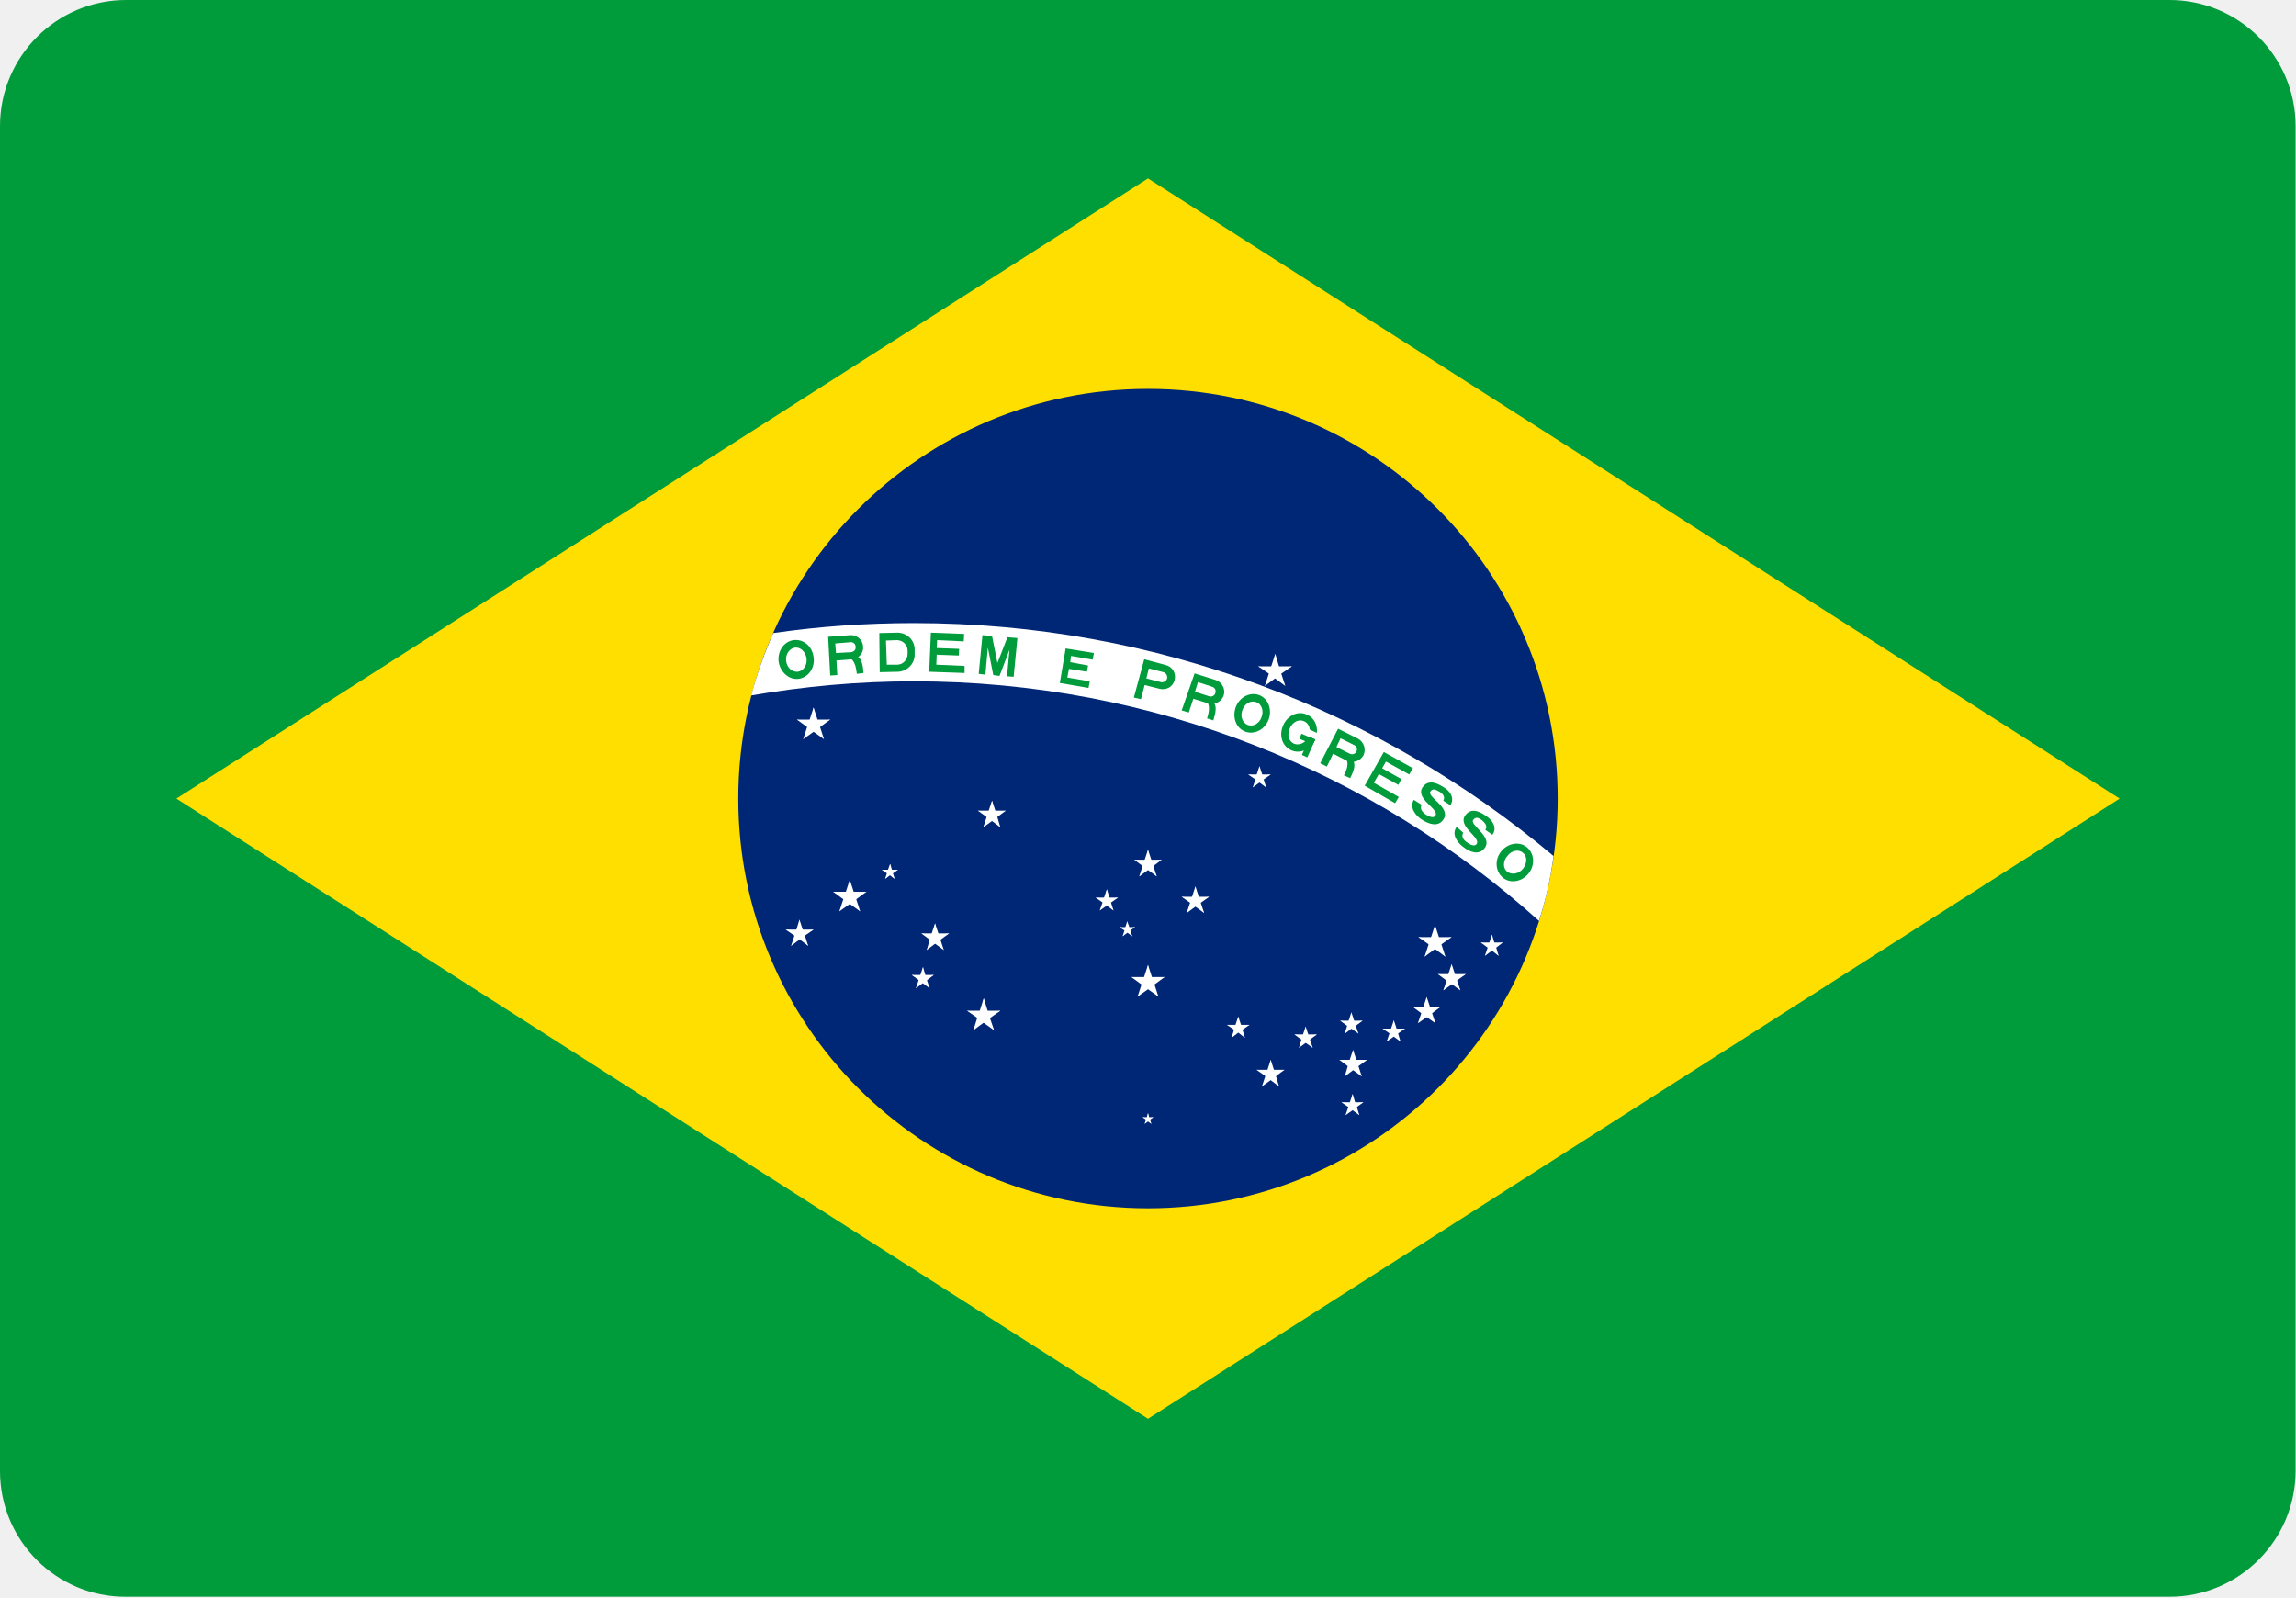
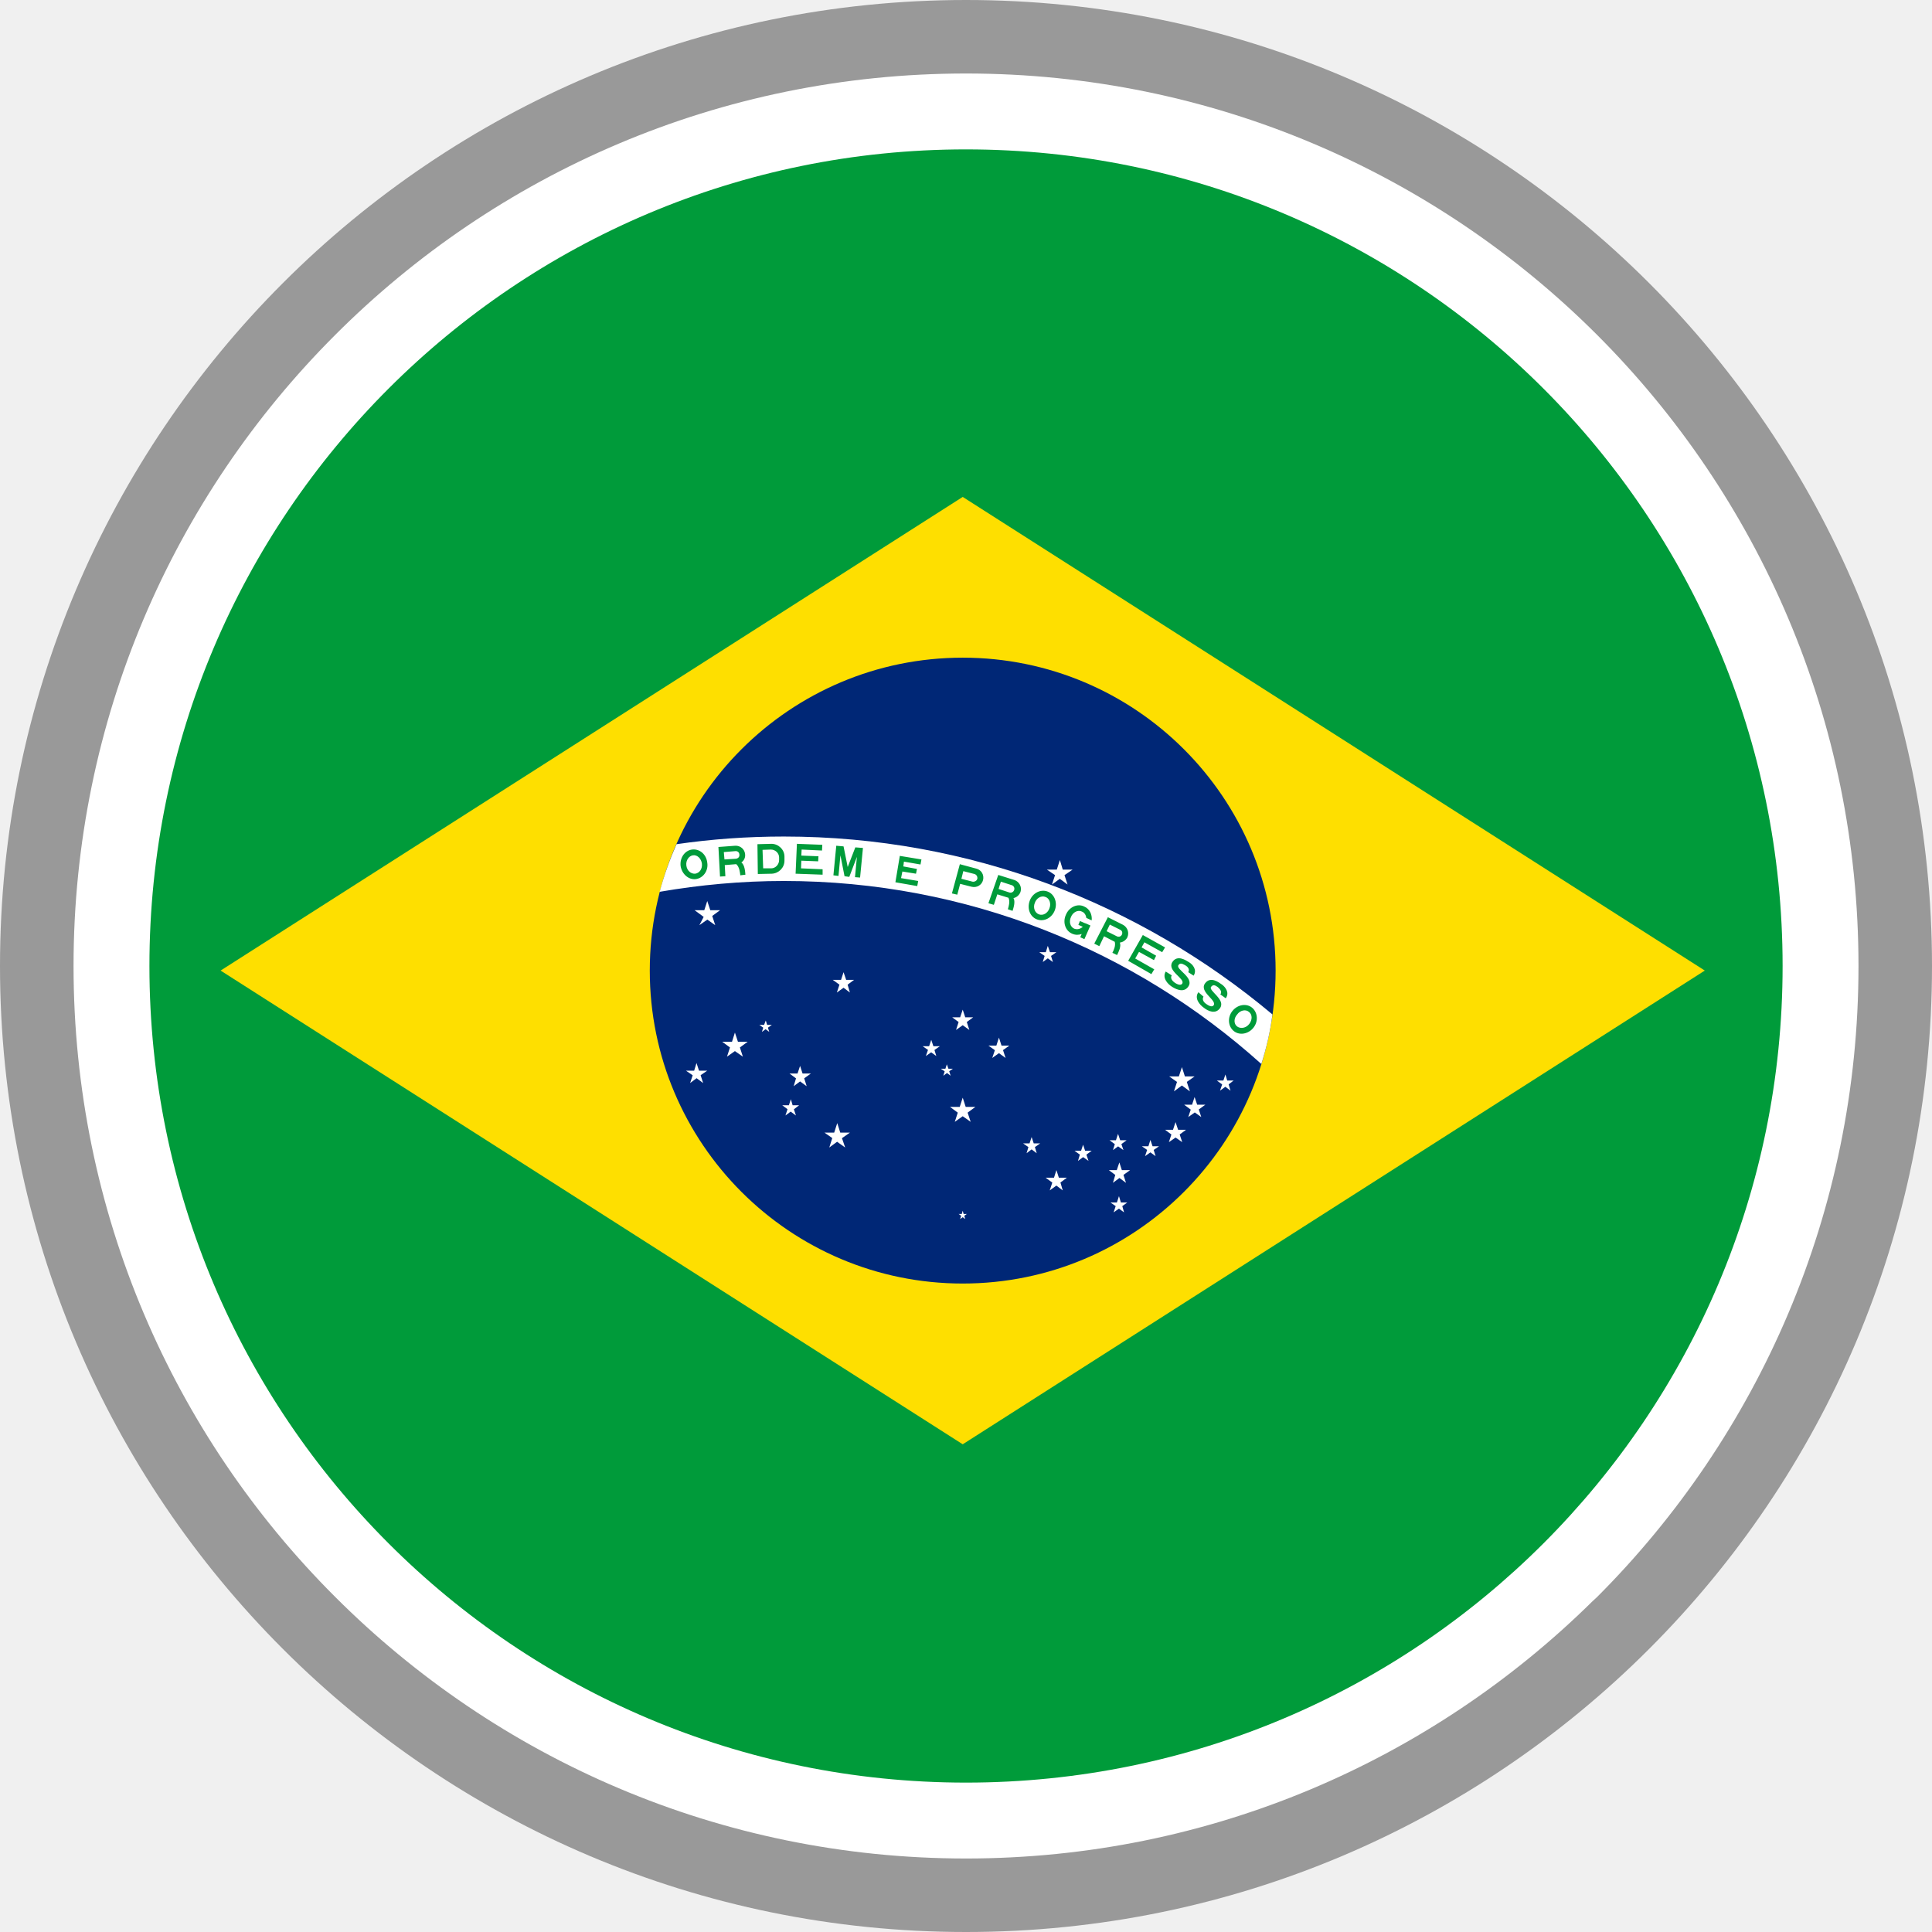
- <svg xmlns="http://www.w3.org/2000/svg" version="1.1" id="Layer_1" x="0px" y="0px" viewBox="0 0 55.2 38.4" style="enable-background:new 0 0 55.2 38.4" xml:space="preserve">
-   <style type="text/css">.st0{fill:#009B3A;} .st1{fill:#FEDF00;} .st2{fill:#002776;} .st3{fill:#FFFFFF;} .st4{fill-rule:evenodd;clip-rule:evenodd;fill:#009B3A;}</style>
-   <g>
-     <path class="st0" d="M3.03,0h49.13c1.67,0,3.03,1.36,3.03,3.03v32.33c0,1.67-1.36,3.03-3.03,3.03H3.03C1.36,38.4,0,37.04,0,35.37 V3.03C0,1.36,1.36,0,3.03,0L3.03,0z" />
-     <polygon class="st1" points="4.24,19.2 27.6,34.11 50.96,19.2 27.6,4.29 4.24,19.2" />
-     <path class="st2" d="M27.6,9.35c5.44,0,9.85,4.41,9.85,9.85c0,5.44-4.41,9.85-9.85,9.85c-5.44,0-9.85-4.41-9.85-9.85 C17.75,13.76,22.16,9.35,27.6,9.35L27.6,9.35z" />
-     <path class="st3" d="M18.59,15.22c1.1-0.16,2.23-0.24,3.38-0.24c5.86,0,11.22,2.11,15.38,5.6c-0.07,0.54-0.19,1.06-0.35,1.56 c-3.98-3.58-9.25-5.76-15.03-5.76c-1.33,0-2.64,0.12-3.91,0.34C18.2,16.2,18.38,15.7,18.59,15.22L18.59,15.22z" />
-     <path class="st4" d="M19.18,16.15c0.14-0.02,0.23-0.16,0.21-0.32c-0.02-0.16-0.15-0.28-0.28-0.26c-0.13,0.02-0.23,0.16-0.21,0.32 C18.92,16.05,19.04,16.16,19.18,16.15L19.18,16.15z M19.2,16.32c0.23-0.03,0.4-0.26,0.36-0.52c-0.03-0.26-0.24-0.44-0.48-0.41 c-0.23,0.03-0.39,0.26-0.36,0.52C18.76,16.16,18.97,16.35,19.2,16.32L19.2,16.32z" />
-     <path class="st4" d="M20.1,15.7l0.36-0.02c0.07-0.01,0.12-0.06,0.11-0.13c0-0.07-0.06-0.12-0.13-0.11l-0.36,0.03L20.1,15.7 L20.1,15.7z M19.96,16.24l0.17-0.01l-0.02-0.35l0.37-0.03c0.16-0.01,0.29-0.15,0.27-0.31c-0.01-0.16-0.15-0.28-0.31-0.27 l-0.53,0.04L19.96,16.24L19.96,16.24z" />
-     <path class="st0" d="M20.76,16.18c-0.01-0.13-0.03-0.43-0.23-0.41l-0.26,0.02c0.29-0.02,0.31,0.27,0.33,0.41L20.76,16.18 L20.76,16.18z" />
-     <path class="st4" d="M21.32,15.98l0.25,0c0.14,0,0.25-0.12,0.25-0.26v-0.08c0-0.14-0.12-0.25-0.26-0.25l-0.26,0.01L21.32,15.98 L21.32,15.98z M21.15,16.16l0.44-0.01c0.22-0.01,0.4-0.19,0.4-0.41l0-0.13c0-0.22-0.19-0.4-0.41-0.4l-0.44,0.01L21.15,16.16 L21.15,16.16z" />
-     <polygon class="st0" points="22.34,16.15 23.19,16.18 23.19,16.01 22.51,15.98 22.52,15.74 23.05,15.76 23.06,15.6 22.52,15.58 22.53,15.39 23.17,15.42 23.18,15.24 22.38,15.21 22.34,16.15" />
-     <polygon class="st0" points="23.53,16.2 23.69,16.22 23.75,15.57 23.88,16.23 24.03,16.25 24.27,15.62 24.21,16.26 24.37,16.27 24.46,15.34 24.22,15.32 23.98,15.94 23.85,15.29 23.62,15.27 23.53,16.2" />
-     <polygon class="st0" points="25.48,16.42 26.17,16.54 26.2,16.38 25.66,16.29 25.7,16.08 26.13,16.15 26.16,16 25.73,15.92 25.75,15.77 26.27,15.86 26.3,15.7 25.62,15.59 25.48,16.42" />
-     <path class="st4" d="M27.56,16.31l0.35,0.09c0.06,0.01,0.13-0.02,0.15-0.09c0.01-0.06-0.02-0.13-0.09-0.15l-0.35-0.09L27.56,16.31 L27.56,16.31z M27.26,16.77l0.17,0.04l0.09-0.34l0.36,0.09c0.16,0.04,0.32-0.05,0.36-0.21c0.04-0.16-0.05-0.32-0.21-0.36 l-0.52-0.14L27.26,16.77L27.26,16.77z" />
-     <path class="st4" d="M28.73,16.63l0.34,0.11c0.06,0.02,0.13-0.01,0.15-0.08c0.02-0.06-0.01-0.13-0.08-0.15L28.8,16.4L28.73,16.63 L28.73,16.63z M28.41,17.08l0.17,0.05l0.11-0.33l0.36,0.11c0.15,0.05,0.32-0.04,0.37-0.19c0.05-0.15-0.04-0.32-0.19-0.37 l-0.51-0.16L28.41,17.08L28.41,17.08z" />
-     <path class="st0" d="M29.17,17.32c0.04-0.13,0.13-0.41-0.06-0.47l-0.24-0.08c0.28,0.09,0.19,0.37,0.15,0.5L29.17,17.32L29.17,17.32 z" />
-     <path class="st4" d="M30,17.43c0.13,0.05,0.28-0.04,0.33-0.19c0.06-0.15,0-0.32-0.13-0.36c-0.13-0.05-0.28,0.04-0.33,0.19 C29.81,17.22,29.87,17.38,30,17.43L30,17.43z M29.94,17.59c0.22,0.08,0.47-0.05,0.56-0.29c0.09-0.24-0.01-0.51-0.23-0.59 c-0.22-0.08-0.47,0.05-0.56,0.29C29.62,17.25,29.72,17.51,29.94,17.59L29.94,17.59z" />
-     <path class="st4" d="M31.11,17.88c0.13,0.05,0.28-0.02,0.35-0.17l0,0l0.16,0.07c-0.1,0.24-0.36,0.35-0.57,0.26 c-0.22-0.09-0.31-0.36-0.2-0.6c0.1-0.24,0.36-0.36,0.57-0.26c0.17,0.07,0.26,0.25,0.24,0.44l-0.17-0.08 c-0.01-0.09-0.06-0.17-0.14-0.2c-0.12-0.06-0.28,0.02-0.34,0.17C30.94,17.66,30.98,17.82,31.11,17.88L31.11,17.88z" />
-     <polygon class="st0" points="31.29,17.64 31.62,17.78 31.56,17.9 31.24,17.76 31.29,17.64" />
-     <polygon class="st0" points="31.49,17.72 31.62,17.78 31.43,18.21 31.3,18.15 31.49,17.72" />
-     <path class="st4" d="M32.13,17.96l0.32,0.16c0.06,0.03,0.13,0.01,0.16-0.05c0.03-0.06,0.01-0.13-0.06-0.16l-0.32-0.16L32.13,17.96 L32.13,17.96z M31.74,18.35l0.16,0.08l0.15-0.31l0.33,0.17c0.15,0.07,0.32,0.01,0.4-0.13c0.07-0.15,0.01-0.32-0.13-0.4l-0.48-0.24 L31.74,18.35L31.74,18.35z" />
-     <path class="st0" d="M32.46,18.71c0.06-0.12,0.19-0.38,0.01-0.47l-0.23-0.11c0.26,0.13,0.13,0.4,0.07,0.51L32.46,18.71L32.46,18.71 z" />
-     <polygon class="st0" points="32.81,18.89 33.54,19.31 33.63,19.16 33.03,18.82 33.15,18.61 33.62,18.87 33.69,18.73 33.23,18.47 33.32,18.31 33.88,18.62 33.97,18.47 33.27,18.08 32.81,18.89" />
-     <path class="st0" d="M34.18,19.35c-0.05,0.08,0,0.17,0.11,0.24c0.11,0.07,0.19,0.07,0.22,0.02c0.1-0.16-0.49-0.4-0.31-0.68 c0.16-0.24,0.43-0.05,0.53,0.01c0.1,0.06,0.26,0.23,0.14,0.42l-0.17-0.11c0.05-0.09-0.01-0.17-0.1-0.22 c-0.09-0.05-0.16-0.08-0.21,0c-0.09,0.13,0.49,0.38,0.32,0.66c-0.13,0.21-0.36,0.12-0.52,0.02c-0.13-0.08-0.32-0.28-0.2-0.48 L34.18,19.35L34.18,19.35z" />
-     <path class="st0" d="M35.18,20.02c-0.05,0.08-0.01,0.17,0.1,0.24c0.11,0.08,0.19,0.08,0.22,0.03c0.11-0.16-0.47-0.42-0.27-0.69 c0.17-0.23,0.43-0.03,0.53,0.04c0.1,0.07,0.25,0.25,0.12,0.43l-0.17-0.12c0.06-0.08,0-0.16-0.08-0.23 c-0.08-0.06-0.15-0.09-0.21-0.01c-0.1,0.12,0.47,0.4,0.28,0.67c-0.14,0.2-0.37,0.1-0.51-0.01c-0.13-0.09-0.31-0.3-0.17-0.49 L35.18,20.02L35.18,20.02z" />
-     <path class="st4" d="M36.24,20.96c0.11,0.08,0.28,0.05,0.38-0.08c0.1-0.13,0.1-0.3-0.01-0.38c-0.1-0.09-0.28-0.05-0.37,0.08 C36.13,20.7,36.13,20.88,36.24,20.96L36.24,20.96z M36.13,21.1c0.18,0.15,0.46,0.1,0.62-0.1c0.16-0.2,0.14-0.48-0.04-0.63 c-0.18-0.15-0.46-0.1-0.62,0.1C35.93,20.67,35.95,20.95,36.13,21.1L36.13,21.1z" />
-     <polygon class="st3" points="19.56,17.01 19.43,17.41 19.63,17.48 19.56,17.01" />
-     <polygon class="st3" points="19.56,17.01 19.69,17.41 19.49,17.48 19.56,17.01" />
-     <polygon class="st3" points="19.96,17.3 19.54,17.3 19.54,17.51 19.96,17.3" />
-     <polygon class="st3" points="19.96,17.3 19.62,17.55 19.49,17.38 19.96,17.3" />
-     <polygon class="st3" points="19.16,17.3 19.5,17.55 19.62,17.38 19.16,17.3" />
-     <polygon class="st3" points="19.16,17.3 19.58,17.3 19.58,17.51 19.16,17.3" />
-     <polygon class="st3" points="19.81,17.77 19.68,17.37 19.48,17.44 19.81,17.77" />
-     <polygon class="st3" points="19.81,17.77 19.47,17.53 19.59,17.35 19.81,17.77" />
-     <polygon class="st3" points="19.31,17.77 19.65,17.53 19.53,17.35 19.31,17.77" />
-     <polygon class="st3" points="19.31,17.77 19.44,17.37 19.64,17.44 19.31,17.77" />
-     <polygon class="st3" points="20.43,21.15 20.3,21.55 20.5,21.62 20.43,21.15" />
-     <polygon class="st3" points="20.43,21.15 20.56,21.55 20.36,21.62 20.43,21.15" />
-     <polygon class="st3" points="20.83,21.44 20.41,21.44 20.41,21.65 20.83,21.44" />
-     <polygon class="st3" points="20.83,21.44 20.49,21.69 20.37,21.52 20.83,21.44" />
-     <polygon class="st3" points="20.03,21.44 20.37,21.69 20.5,21.52 20.03,21.44" />
-     <polygon class="st3" points="20.03,21.44 20.45,21.44 20.45,21.65 20.03,21.44" />
-     <polygon class="st3" points="20.68,21.91 20.55,21.51 20.35,21.58 20.68,21.91" />
-     <polygon class="st3" points="20.68,21.91 20.34,21.67 20.46,21.49 20.68,21.91" />
-     <polygon class="st3" points="20.18,21.91 20.52,21.67 20.4,21.49 20.18,21.91" />
-     <polygon class="st3" points="20.18,21.91 20.31,21.51 20.51,21.58 20.18,21.91" />
-     <polygon class="st3" points="19.22,22.11 19.12,22.44 19.28,22.49 19.22,22.11" />
-     <polygon class="st3" points="19.22,22.11 19.33,22.44 19.17,22.49 19.22,22.11" />
-     <polygon class="st3" points="19.56,22.35 19.21,22.35 19.21,22.52 19.56,22.35" />
-     <polygon class="st3" points="19.56,22.35 19.27,22.55 19.17,22.41 19.56,22.35" />
-     <polygon class="st3" points="18.89,22.35 19.18,22.55 19.28,22.41 18.89,22.35" />
-     <polygon class="st3" points="18.89,22.35 19.24,22.35 19.24,22.52 18.89,22.35" />
-     <polygon class="st3" points="19.43,22.74 19.32,22.4 19.15,22.46 19.43,22.74" />
-     <polygon class="st3" points="19.43,22.74 19.15,22.53 19.25,22.39 19.43,22.74" />
-     <polygon class="st3" points="19.02,22.74 19.3,22.53 19.2,22.39 19.02,22.74" />
-     <polygon class="st3" points="19.02,22.74 19.13,22.4 19.29,22.46 19.02,22.74" />
-     <polygon class="st3" points="21.4,20.77 21.33,20.96 21.43,20.99 21.4,20.77" />
-     <polygon class="st3" points="21.4,20.77 21.46,20.96 21.36,20.99 21.4,20.77" />
-     <polygon class="st3" points="21.59,20.91 21.39,20.91 21.39,21.01 21.59,20.91" />
-     <polygon class="st3" points="21.59,20.91 21.42,21.03 21.37,20.95 21.59,20.91" />
-     <polygon class="st3" points="21.2,20.91 21.37,21.03 21.43,20.95 21.2,20.91" />
-     <polygon class="st3" points="21.2,20.91 21.41,20.91 21.41,21.01 21.2,20.91" />
-     <polygon class="st3" points="21.51,21.13 21.45,20.94 21.36,20.97 21.51,21.13" />
-     <polygon class="st3" points="21.51,21.13 21.35,21.01 21.41,20.93 21.51,21.13" />
-     <polygon class="st3" points="21.28,21.13 21.44,21.01 21.38,20.93 21.28,21.13" />
-     <polygon class="st3" points="21.28,21.13 21.34,20.94 21.43,20.97 21.28,21.13" />
-     <polygon class="st3" points="22.48,22.2 22.37,22.53 22.54,22.59 22.48,22.2" />
-     <polygon class="st3" points="22.48,22.2 22.59,22.53 22.42,22.59 22.48,22.2" />
-     <polygon class="st3" points="22.82,22.44 22.46,22.44 22.46,22.62 22.82,22.44" />
-     <polygon class="st3" points="22.82,22.44 22.53,22.65 22.43,22.51 22.82,22.44" />
-     <polygon class="st3" points="22.15,22.44 22.43,22.65 22.53,22.51 22.15,22.44" />
-     <polygon class="st3" points="22.15,22.44 22.5,22.44 22.5,22.62 22.15,22.44" />
-     <polygon class="st3" points="22.69,22.84 22.58,22.5 22.41,22.55 22.69,22.84" />
-     <polygon class="st3" points="22.69,22.84 22.4,22.63 22.51,22.49 22.69,22.84" />
-     <polygon class="st3" points="22.28,22.84 22.56,22.63 22.46,22.49 22.28,22.84" />
-     <polygon class="st3" points="22.28,22.84 22.38,22.5 22.55,22.55 22.28,22.84" />
-     <polygon class="st3" points="22.19,23.25 22.1,23.52 22.23,23.56 22.19,23.25" />
-     <polygon class="st3" points="22.19,23.25 22.27,23.52 22.14,23.56 22.19,23.25" />
-     <polygon class="st3" points="22.45,23.44 22.17,23.44 22.17,23.58 22.45,23.44" />
-     <polygon class="st3" points="22.45,23.44 22.23,23.61 22.14,23.49 22.45,23.44" />
-     <polygon class="st3" points="21.92,23.44 22.15,23.61 22.23,23.49 21.92,23.44" />
-     <polygon class="st3" points="21.92,23.44 22.2,23.44 22.2,23.58 21.92,23.44" />
-     <polygon class="st3" points="22.35,23.76 22.26,23.49 22.13,23.53 22.35,23.76" />
-     <polygon class="st3" points="22.35,23.76 22.12,23.59 22.21,23.48 22.35,23.76" />
-     <polygon class="st3" points="22.02,23.76 22.25,23.59 22.16,23.48 22.02,23.76" />
-     <polygon class="st3" points="22.02,23.76 22.11,23.49 22.24,23.53 22.02,23.76" />
-     <polygon class="st3" points="30.66,15.72 30.53,16.12 30.73,16.19 30.66,15.72" />
-     <polygon class="st3" points="30.66,15.72 30.78,16.12 30.58,16.19 30.66,15.72" />
-     <polygon class="st3" points="31.06,16.02 30.63,16.02 30.63,16.23 31.06,16.02" />
-     <polygon class="st3" points="31.06,16.02 30.71,16.26 30.59,16.09 31.06,16.02" />
-     <polygon class="st3" points="30.25,16.02 30.6,16.26 30.72,16.09 30.25,16.02" />
-     <polygon class="st3" points="30.25,16.02 30.68,16.02 30.68,16.23 30.25,16.02" />
-     <polygon class="st3" points="30.9,16.49 30.77,16.09 30.57,16.15 30.9,16.49" />
-     <polygon class="st3" points="30.9,16.49 30.56,16.24 30.69,16.07 30.9,16.49" />
-     <polygon class="st3" points="30.41,16.49 30.75,16.24 30.62,16.07 30.41,16.49" />
-     <polygon class="st3" points="30.41,16.49 30.54,16.09 30.74,16.15 30.41,16.49" />
-     <polygon class="st3" points="34.5,22.24 34.37,22.64 34.57,22.7 34.5,22.24" />
-     <polygon class="st3" points="34.5,22.24 34.63,22.64 34.43,22.7 34.5,22.24" />
-     <polygon class="st3" points="34.9,22.53 34.48,22.53 34.48,22.74 34.9,22.53" />
-     <polygon class="st3" points="34.9,22.53 34.56,22.77 34.44,22.61 34.9,22.53" />
-     <polygon class="st3" points="34.1,22.53 34.44,22.77 34.56,22.61 34.1,22.53" />
-     <polygon class="st3" points="34.1,22.53 34.52,22.53 34.52,22.74 34.1,22.53" />
-     <polygon class="st3" points="34.75,23 34.62,22.6 34.42,22.66 34.75,23" />
-     <polygon class="st3" points="34.75,23 34.41,22.75 34.53,22.58 34.75,23" />
-     <polygon class="st3" points="34.25,23 34.59,22.75 34.47,22.58 34.25,23" />
-     <polygon class="st3" points="34.25,23 34.38,22.6 34.58,22.66 34.25,23" />
-     <polygon class="st3" points="35.87,22.47 35.78,22.74 35.91,22.78 35.87,22.47" />
-     <polygon class="st3" points="35.87,22.47 35.95,22.74 35.82,22.78 35.87,22.47" />
-     <polygon class="st3" points="36.13,22.66 35.85,22.66 35.85,22.8 36.13,22.66" />
-     <polygon class="st3" points="36.13,22.66 35.91,22.83 35.82,22.72 36.13,22.66" />
-     <polygon class="st3" points="35.6,22.66 35.83,22.83 35.91,22.72 35.6,22.66" />
-     <polygon class="st3" points="35.6,22.66 35.88,22.66 35.88,22.8 35.6,22.66" />
-     <polygon class="st3" points="36.03,22.98 35.95,22.71 35.81,22.75 36.03,22.98" />
-     <polygon class="st3" points="36.03,22.98 35.81,22.81 35.89,22.7 36.03,22.98" />
-     <polygon class="st3" points="35.7,22.98 35.93,22.81 35.85,22.7 35.7,22.98" />
-     <polygon class="st3" points="35.7,22.98 35.79,22.71 35.92,22.75 35.7,22.98" />
-     <polygon class="st3" points="34.9,23.18 34.79,23.51 34.96,23.57 34.9,23.18" />
-     <polygon class="st3" points="34.9,23.18 35.01,23.51 34.84,23.57 34.9,23.18" />
-     <polygon class="st3" points="35.24,23.42 34.88,23.42 34.88,23.59 35.24,23.42" />
-     <polygon class="st3" points="35.24,23.42 34.95,23.63 34.85,23.48 35.24,23.42" />
-     <polygon class="st3" points="34.57,23.42 34.85,23.63 34.96,23.48 34.57,23.42" />
-     <polygon class="st3" points="34.57,23.42 34.92,23.42 34.92,23.59 34.57,23.42" />
-     <polygon class="st3" points="35.11,23.81 35,23.48 34.83,23.53 35.11,23.81" />
-     <polygon class="st3" points="35.11,23.81 34.83,23.61 34.93,23.46 35.11,23.81" />
-     <polygon class="st3" points="34.7,23.81 34.98,23.61 34.88,23.46 34.7,23.81" />
-     <polygon class="st3" points="34.7,23.81 34.81,23.48 34.97,23.53 34.7,23.81" />
-     <polygon class="st3" points="32.53,25.24 32.42,25.57 32.59,25.63 32.53,25.24" />
-     <polygon class="st3" points="32.53,25.24 32.64,25.57 32.47,25.63 32.53,25.24" />
-     <polygon class="st3" points="32.87,25.48 32.51,25.48 32.51,25.66 32.87,25.48" />
-     <polygon class="st3" points="32.87,25.48 32.58,25.69 32.48,25.55 32.87,25.48" />
-     <polygon class="st3" points="32.2,25.48 32.48,25.69 32.58,25.55 32.2,25.48" />
-     <polygon class="st3" points="32.2,25.48 32.55,25.48 32.55,25.66 32.2,25.48" />
-     <polygon class="st3" points="32.74,25.88 32.63,25.54 32.46,25.6 32.74,25.88" />
-     <polygon class="st3" points="32.74,25.88 32.45,25.67 32.56,25.53 32.74,25.88" />
-     <polygon class="st3" points="32.33,25.88 32.61,25.67 32.51,25.53 32.33,25.88" />
-     <polygon class="st3" points="32.33,25.88 32.43,25.54 32.6,25.6 32.33,25.88" />
-     <polygon class="st3" points="32.52,26.3 32.43,26.57 32.56,26.61 32.52,26.3" />
-     <polygon class="st3" points="32.52,26.3 32.6,26.57 32.47,26.61 32.52,26.3" />
-     <polygon class="st3" points="32.78,26.5 32.5,26.5 32.5,26.64 32.78,26.5" />
-     <polygon class="st3" points="32.78,26.5 32.56,26.66 32.47,26.55 32.78,26.5" />
-     <polygon class="st3" points="32.25,26.5 32.48,26.66 32.56,26.55 32.25,26.5" />
-     <polygon class="st3" points="32.25,26.5 32.53,26.5 32.53,26.64 32.25,26.5" />
-     <polygon class="st3" points="32.68,26.81 32.6,26.54 32.46,26.59 32.68,26.81" />
-     <polygon class="st3" points="32.68,26.81 32.46,26.65 32.54,26.53 32.68,26.81" />
-     <polygon class="st3" points="32.35,26.81 32.58,26.65 32.5,26.53 32.35,26.81" />
-     <polygon class="st3" points="32.35,26.81 32.44,26.54 32.57,26.59 32.35,26.81" />
-     <polygon class="st3" points="33.51,24.53 33.42,24.8 33.56,24.85 33.51,24.53" />
-     <polygon class="st3" points="33.51,24.53 33.6,24.8 33.46,24.85 33.51,24.53" />
-     <polygon class="st3" points="33.78,24.73 33.49,24.73 33.49,24.87 33.78,24.73" />
-     <polygon class="st3" points="33.78,24.73 33.55,24.89 33.47,24.78 33.78,24.73" />
-     <polygon class="st3" points="33.24,24.73 33.47,24.89 33.55,24.78 33.24,24.73" />
-     <polygon class="st3" points="33.24,24.73 33.52,24.73 33.52,24.87 33.24,24.73" />
-     <polygon class="st3" points="33.67,25.04 33.59,24.77 33.45,24.82 33.67,25.04" />
-     <polygon class="st3" points="33.67,25.04 33.45,24.88 33.53,24.76 33.67,25.04" />
-     <polygon class="st3" points="33.34,25.04 33.57,24.88 33.49,24.76 33.34,25.04" />
-     <polygon class="st3" points="33.34,25.04 33.43,24.77 33.56,24.82 33.34,25.04" />
-     <polygon class="st3" points="34.3,23.97 34.19,24.3 34.36,24.36 34.3,23.97" />
-     <polygon class="st3" points="34.3,23.97 34.41,24.3 34.24,24.36 34.3,23.97" />
-     <polygon class="st3" points="34.63,24.21 34.28,24.21 34.28,24.39 34.63,24.21" />
-     <polygon class="st3" points="34.63,24.21 34.35,24.42 34.25,24.28 34.63,24.21" />
-     <polygon class="st3" points="33.97,24.21 34.25,24.42 34.35,24.28 33.97,24.21" />
-     <polygon class="st3" points="33.97,24.21 34.32,24.21 34.32,24.39 33.97,24.21" />
-     <polygon class="st3" points="34.51,24.6 34.4,24.27 34.23,24.32 34.51,24.6" />
-     <polygon class="st3" points="34.51,24.6 34.22,24.4 34.33,24.25 34.51,24.6" />
-     <polygon class="st3" points="34.09,24.6 34.38,24.4 34.27,24.25 34.09,24.6" />
-     <polygon class="st3" points="34.09,24.6 34.2,24.27 34.37,24.32 34.09,24.6" />
-     <polygon class="st3" points="32.49,24.34 32.4,24.61 32.54,24.66 32.49,24.34" />
-     <polygon class="st3" points="32.49,24.34 32.58,24.61 32.44,24.66 32.49,24.34" />
-     <polygon class="st3" points="32.76,24.54 32.48,24.54 32.48,24.68 32.76,24.54" />
-     <polygon class="st3" points="32.76,24.54 32.53,24.71 32.45,24.59 32.76,24.54" />
-     <polygon class="st3" points="32.22,24.54 32.45,24.71 32.53,24.59 32.22,24.54" />
-     <polygon class="st3" points="32.22,24.54 32.51,24.54 32.51,24.68 32.22,24.54" />
-     <polygon class="st3" points="32.66,24.85 32.57,24.59 32.44,24.63 32.66,24.85" />
-     <polygon class="st3" points="32.66,24.85 32.43,24.69 32.51,24.58 32.66,24.85" />
-     <polygon class="st3" points="32.33,24.85 32.55,24.69 32.47,24.58 32.33,24.85" />
-     <polygon class="st3" points="32.33,24.85 32.41,24.59 32.55,24.63 32.33,24.85" />
-     <polygon class="st3" points="23.85,19.25 23.74,19.58 23.91,19.64 23.85,19.25" />
-     <polygon class="st3" points="23.85,19.25 23.96,19.58 23.79,19.64 23.85,19.25" />
-     <polygon class="st3" points="24.18,19.49 23.83,19.49 23.83,19.67 24.18,19.49" />
-     <polygon class="st3" points="24.18,19.49 23.9,19.7 23.79,19.56 24.18,19.49" />
-     <polygon class="st3" points="23.51,19.49 23.8,19.7 23.9,19.56 23.51,19.49" />
-     <polygon class="st3" points="23.51,19.49 23.87,19.49 23.87,19.67 23.51,19.49" />
-     <polygon class="st3" points="24.05,19.89 23.95,19.55 23.78,19.61 24.05,19.89" />
-     <polygon class="st3" points="24.05,19.89 23.77,19.68 23.87,19.54 24.05,19.89" />
-     <polygon class="st3" points="23.64,19.89 23.93,19.68 23.82,19.54 23.64,19.89" />
-     <polygon class="st3" points="23.64,19.89 23.75,19.55 23.92,19.61 23.64,19.89" />
-     <polygon class="st3" points="30.28,18.42 30.19,18.69 30.33,18.73 30.28,18.42" />
-     <polygon class="st3" points="30.28,18.42 30.37,18.69 30.23,18.73 30.28,18.42" />
-     <polygon class="st3" points="30.55,18.62 30.27,18.62 30.27,18.76 30.55,18.62" />
-     <polygon class="st3" points="30.55,18.62 30.32,18.78 30.24,18.67 30.55,18.62" />
-     <polygon class="st3" points="30.01,18.62 30.24,18.78 30.32,18.67 30.01,18.62" />
-     <polygon class="st3" points="30.01,18.62 30.29,18.62 30.29,18.76 30.01,18.62" />
-     <polygon class="st3" points="30.44,18.93 30.36,18.67 30.23,18.71 30.44,18.93" />
-     <polygon class="st3" points="30.44,18.93 30.22,18.77 30.3,18.65 30.44,18.93" />
-     <polygon class="st3" points="30.12,18.93 30.34,18.77 30.26,18.65 30.12,18.93" />
-     <polygon class="st3" points="30.12,18.93 30.2,18.67 30.34,18.71 30.12,18.93" />
-     <polygon class="st3" points="27.6,23.2 27.47,23.6 27.67,23.67 27.6,23.2" />
-     <polygon class="st3" points="27.6,23.2 27.73,23.6 27.53,23.67 27.6,23.2" />
-     <polygon class="st3" points="28,23.49 27.58,23.49 27.58,23.7 28,23.49" />
-     <polygon class="st3" points="28,23.49 27.66,23.74 27.54,23.57 28,23.49" />
-     <polygon class="st3" points="27.2,23.49 27.54,23.74 27.66,23.57 27.2,23.49" />
-     <polygon class="st3" points="27.2,23.49 27.62,23.49 27.62,23.7 27.2,23.49" />
-     <polygon class="st3" points="27.85,23.96 27.72,23.56 27.52,23.63 27.85,23.96" />
-     <polygon class="st3" points="27.85,23.96 27.51,23.72 27.63,23.54 27.85,23.96" />
-     <polygon class="st3" points="27.35,23.96 27.69,23.72 27.57,23.54 27.35,23.96" />
-     <polygon class="st3" points="27.35,23.96 27.48,23.56 27.68,23.63 27.35,23.96" />
-     <polygon class="st3" points="28.74,21.31 28.63,21.65 28.8,21.7 28.74,21.31" />
-     <polygon class="st3" points="28.74,21.31 28.85,21.65 28.68,21.7 28.74,21.31" />
-     <polygon class="st3" points="29.07,21.56 28.72,21.56 28.72,21.73 29.07,21.56" />
-     <polygon class="st3" points="29.07,21.56 28.79,21.76 28.68,21.62 29.07,21.56" />
-     <polygon class="st3" points="28.41,21.56 28.69,21.76 28.79,21.62 28.41,21.56" />
-     <polygon class="st3" points="28.41,21.56 28.76,21.56 28.76,21.73 28.41,21.56" />
-     <polygon class="st3" points="28.95,21.95 28.84,21.62 28.67,21.67 28.95,21.95" />
-     <polygon class="st3" points="28.95,21.95 28.66,21.74 28.76,21.6 28.95,21.95" />
-     <polygon class="st3" points="28.53,21.95 28.82,21.74 28.71,21.6 28.53,21.95" />
-     <polygon class="st3" points="28.53,21.95 28.64,21.62 28.81,21.67 28.53,21.95" />
-     <polygon class="st3" points="27.6,20.43 27.49,20.76 27.66,20.82 27.6,20.43" />
-     <polygon class="st3" points="27.6,20.43 27.71,20.76 27.54,20.82 27.6,20.43" />
-     <polygon class="st3" points="27.93,20.67 27.58,20.67 27.58,20.85 27.93,20.67" />
-     <polygon class="st3" points="27.93,20.67 27.65,20.88 27.55,20.74 27.93,20.67" />
-     <polygon class="st3" points="27.27,20.67 27.55,20.88 27.65,20.74 27.27,20.67" />
-     <polygon class="st3" points="27.27,20.67 27.62,20.67 27.62,20.85 27.27,20.67" />
-     <polygon class="st3" points="27.81,21.07 27.7,20.73 27.53,20.79 27.81,21.07" />
-     <polygon class="st3" points="27.81,21.07 27.52,20.86 27.63,20.72 27.81,21.07" />
-     <polygon class="st3" points="27.39,21.07 27.68,20.86 27.57,20.72 27.39,21.07" />
-     <polygon class="st3" points="27.39,21.07 27.5,20.73 27.67,20.79 27.39,21.07" />
-     <polygon class="st3" points="26.61,21.38 26.52,21.65 26.66,21.7 26.61,21.38" />
-     <polygon class="st3" points="26.61,21.38 26.7,21.65 26.56,21.7 26.61,21.38" />
-     <polygon class="st3" points="26.88,21.58 26.59,21.58 26.59,21.72 26.88,21.58" />
-     <polygon class="st3" points="26.88,21.58 26.65,21.74 26.56,21.63 26.88,21.58" />
-     <polygon class="st3" points="26.34,21.58 26.57,21.74 26.65,21.63 26.34,21.58" />
-     <polygon class="st3" points="26.34,21.58 26.62,21.58 26.62,21.72 26.34,21.58" />
-     <polygon class="st3" points="26.77,21.89 26.69,21.63 26.55,21.67 26.77,21.89" />
-     <polygon class="st3" points="26.77,21.89 26.55,21.73 26.63,21.61 26.77,21.89" />
-     <polygon class="st3" points="26.44,21.89 26.67,21.73 26.59,21.61 26.44,21.89" />
-     <polygon class="st3" points="26.44,21.89 26.53,21.63 26.66,21.67 26.44,21.89" />
-     <polygon class="st3" points="27.1,22.15 27.04,22.34 27.14,22.37 27.1,22.15" />
-     <polygon class="st3" points="27.1,22.15 27.17,22.34 27.07,22.37 27.1,22.15" />
-     <polygon class="st3" points="27.29,22.29 27.09,22.29 27.09,22.39 27.29,22.29" />
-     <polygon class="st3" points="27.29,22.29 27.13,22.4 27.07,22.32 27.29,22.29" />
-     <polygon class="st3" points="26.91,22.29 27.08,22.4 27.13,22.32 26.91,22.29" />
-     <polygon class="st3" points="26.91,22.29 27.11,22.29 27.11,22.39 26.91,22.29" />
-     <polygon class="st3" points="27.22,22.51 27.16,22.32 27.06,22.35 27.22,22.51" />
-     <polygon class="st3" points="27.22,22.51 27.06,22.39 27.12,22.31 27.22,22.51" />
-     <polygon class="st3" points="26.99,22.51 27.15,22.39 27.09,22.31 26.99,22.51" />
-     <polygon class="st3" points="26.99,22.51 27.05,22.32 27.14,22.35 26.99,22.51" />
-     <polygon class="st3" points="30.55,25.48 30.44,25.82 30.61,25.87 30.55,25.48" />
-     <polygon class="st3" points="30.55,25.48 30.66,25.82 30.49,25.87 30.55,25.48" />
-     <polygon class="st3" points="30.88,25.72 30.53,25.72 30.53,25.9 30.88,25.72" />
-     <polygon class="st3" points="30.88,25.72 30.6,25.93 30.49,25.79 30.88,25.72" />
-     <polygon class="st3" points="30.21,25.72 30.5,25.93 30.6,25.79 30.21,25.72" />
-     <polygon class="st3" points="30.21,25.72 30.57,25.72 30.57,25.9 30.21,25.72" />
-     <polygon class="st3" points="30.75,26.12 30.65,25.78 30.48,25.84 30.75,26.12" />
-     <polygon class="st3" points="30.75,26.12 30.47,25.91 30.57,25.77 30.75,26.12" />
-     <polygon class="st3" points="30.34,26.12 30.63,25.91 30.52,25.77 30.34,26.12" />
-     <polygon class="st3" points="30.34,26.12 30.45,25.78 30.62,25.84 30.34,26.12" />
-     <polygon class="st3" points="31.39,24.68 31.3,24.95 31.44,24.99 31.39,24.68" />
-     <polygon class="st3" points="31.39,24.68 31.48,24.95 31.35,24.99 31.39,24.68" />
-     <polygon class="st3" points="31.66,24.87 31.38,24.87 31.38,25.02 31.66,24.87" />
-     <polygon class="st3" points="31.66,24.87 31.43,25.04 31.35,24.93 31.66,24.87" />
-     <polygon class="st3" points="31.12,24.87 31.35,25.04 31.44,24.93 31.12,24.87" />
-     <polygon class="st3" points="31.12,24.87 31.41,24.87 31.41,25.02 31.12,24.87" />
-     <polygon class="st3" points="31.56,25.19 31.47,24.92 31.34,24.97 31.56,25.19" />
-     <polygon class="st3" points="31.56,25.19 31.33,25.03 31.41,24.91 31.56,25.19" />
-     <polygon class="st3" points="31.23,25.19 31.45,25.03 31.37,24.91 31.23,25.19" />
-     <polygon class="st3" points="31.23,25.19 31.31,24.92 31.45,24.97 31.23,25.19" />
-     <polygon class="st3" points="29.77,24.44 29.68,24.71 29.82,24.75 29.77,24.44" />
-     <polygon class="st3" points="29.77,24.44 29.86,24.71 29.72,24.75 29.77,24.44" />
-     <polygon class="st3" points="30.04,24.64 29.76,24.64 29.76,24.77 30.04,24.64" />
-     <polygon class="st3" points="30.04,24.64 29.81,24.8 29.73,24.68 30.04,24.64" />
-     <polygon class="st3" points="29.5,24.64 29.73,24.8 29.81,24.68 29.5,24.64" />
-     <polygon class="st3" points="29.5,24.64 29.78,24.64 29.78,24.77 29.5,24.64" />
-     <polygon class="st3" points="29.93,24.95 29.85,24.68 29.71,24.73 29.93,24.95" />
-     <polygon class="st3" points="29.93,24.95 29.71,24.78 29.79,24.67 29.93,24.95" />
-     <polygon class="st3" points="29.61,24.95 29.83,24.78 29.75,24.67 29.61,24.95" />
-     <polygon class="st3" points="29.61,24.95 29.69,24.68 29.82,24.73 29.61,24.95" />
-     <polygon class="st3" points="23.65,24 23.52,24.41 23.72,24.47 23.65,24" />
-     <polygon class="st3" points="23.65,24 23.78,24.41 23.58,24.47 23.65,24" />
-     <polygon class="st3" points="24.05,24.3 23.63,24.3 23.63,24.51 24.05,24.3" />
-     <polygon class="st3" points="24.05,24.3 23.71,24.54 23.58,24.37 24.05,24.3" />
-     <polygon class="st3" points="23.25,24.3 23.59,24.54 23.71,24.37 23.25,24.3" />
-     <polygon class="st3" points="23.25,24.3 23.67,24.3 23.67,24.51 23.25,24.3" />
-     <polygon class="st3" points="23.9,24.77 23.76,24.36 23.56,24.43 23.9,24.77" />
-     <polygon class="st3" points="23.9,24.77 23.55,24.52 23.68,24.35 23.9,24.77" />
-     <polygon class="st3" points="23.4,24.77 23.74,24.52 23.62,24.35 23.4,24.77" />
-     <polygon class="st3" points="23.4,24.77 23.53,24.36 23.73,24.43 23.4,24.77" />
-     <polygon class="st3" points="27.6,26.76 27.56,26.9 27.62,26.92 27.6,26.76" />
-     <polygon class="st3" points="27.6,26.76 27.64,26.9 27.58,26.92 27.6,26.76" />
-     <polygon class="st3" points="27.73,26.86 27.59,26.86 27.59,26.93 27.73,26.86" />
-     <polygon class="st3" points="27.73,26.86 27.62,26.94 27.58,26.89 27.73,26.86" />
-     <polygon class="st3" points="27.47,26.86 27.58,26.94 27.62,26.89 27.47,26.86" />
-     <polygon class="st3" points="27.47,26.86 27.61,26.86 27.61,26.93 27.47,26.86" />
-     <polygon class="st3" points="27.68,27.02 27.64,26.89 27.57,26.91 27.68,27.02" />
-     <polygon class="st3" points="27.68,27.02 27.57,26.94 27.61,26.88 27.68,27.02" />
-     <polygon class="st3" points="27.52,27.02 27.63,26.94 27.59,26.88 27.52,27.02" />
-     <polygon class="st3" points="27.52,27.02 27.56,26.89 27.63,26.91 27.52,27.02" />
-   </g>
+ <svg xmlns="http://www.w3.org/2000/svg" shape-rendering="geometricPrecision" text-rendering="geometricPrecision" image-rendering="optimizeQuality" fill-rule="evenodd" clip-rule="evenodd" viewBox="0 0 512 512">
+   <path fill="#999" fill-rule="nonzero" d="M256 0c70.68 0 134.69 28.66 181.01 74.99C483.34 121.31 512 185.32 512 256c0 70.68-28.66 134.69-74.99 181.01C390.69 483.34 326.68 512 256 512c-70.68 0-134.69-28.66-181.01-74.99C28.66 390.69 0 326.68 0 256c0-70.68 28.66-134.69 74.99-181.01C121.31 28.66 185.32 0 256 0z" />
+   <path fill="#fff" fill-rule="nonzero" d="M256 19.48c65.31 0 124.46 26.48 167.25 69.27 42.79 42.79 69.27 101.93 69.27 167.24s-26.5 124.46-69.29 167.25l-1.18 1.09c-42.73 42.16-101.4 68.19-166.05 68.19-65.23 0-124.37-26.51-167.18-69.33-42.84-42.74-69.33-101.89-69.33-167.2 0-65.26 26.49-124.38 69.27-167.16C131.55 45.96 190.71 19.48 256 19.48z" />
+   <path fill="#009B3A" fill-rule="nonzero" d="M256 39.59c119.52 0 216.41 96.89 216.41 216.4 0 119.52-96.89 216.42-216.41 216.42-119.51 0-216.4-96.9-216.4-216.42 0-119.51 96.89-216.4 216.4-216.4z" />
+   <path fill="#FEDF00" fill-rule="nonzero" d="m58.46 257.21 196.67 125.54 196.66-125.54-196.66-125.52z" />
+   <path fill="#002776" fill-rule="nonzero" d="M255.13 174.29c45.8 0 82.92 37.12 82.92 82.92 0 45.8-37.12 82.94-82.92 82.94-45.8 0-82.93-37.14-82.93-82.94s37.13-82.92 82.93-82.92z" />
+   <path fill="#fff" fill-rule="nonzero" d="M179.28 223.72c9.26-1.35 18.76-2.03 28.46-2.03 49.32 0 94.44 17.77 129.47 47.15-.58 4.54-1.6 8.91-2.94 13.13-33.51-30.14-77.89-48.5-126.53-48.5-11.2 0-22.24 1.02-32.93 2.87 1.17-4.37 2.69-8.58 4.47-12.62z" />
+   <path fill="#009B3A" d="M184.23 231.54c1.19-.17 1.95-1.34 1.78-2.69-.18-1.35-1.27-2.36-2.36-2.19-1.1.16-1.93 1.35-1.76 2.7.16 1.34 1.17 2.26 2.34 2.18zm143.64 40.5c.92.66 2.36.42 3.2-.69.84-1.09.84-2.51-.1-3.19-.84-.75-2.34-.42-3.1.68-.94 1.01-.94 2.51 0 3.2zm-.94 1.17c1.52 1.26 3.88.85 5.23-.84 1.35-1.68 1.17-4.04-.33-5.31-1.52-1.25-3.88-.84-5.23.86-1.34 1.68-1.17 4.04.33 5.29zm-7.99-9.09c-.41.68-.08 1.44.84 2.02.93.67 1.6.67 1.85.26.93-1.35-3.94-3.53-2.27-5.81 1.43-1.94 3.63-.26 4.47.33.84.6 2.11 2.11 1 3.63l-1.43-1.02c.51-.66 0-1.34-.66-1.93-.68-.51-1.27-.76-1.78-.08-.84 1 3.96 3.36 2.36 5.64-1.18 1.68-3.12.84-4.29-.1-1.09-.74-2.61-2.51-1.44-4.11l1.35 1.17zm-8.41-5.64c-.43.68 0 1.42.92 2.03.93.58 1.6.58 1.85.16.84-1.35-4.12-3.36-2.61-5.72 1.34-2.03 3.62-.43 4.46.08.84.5 2.19 1.93 1.17 3.53l-1.42-.92c.43-.76-.08-1.43-.84-1.85-.76-.43-1.35-.68-1.77 0-.76 1.09 4.13 3.2 2.69 5.56-1.09 1.75-3.03 1.01-4.37.16-1.1-.67-2.7-2.35-1.68-4.04l1.6 1.01zm-11.55-3.86 6.15 3.53.76-1.27-5.05-2.87 1.01-1.75 3.96 2.18.58-1.17-3.86-2.2.75-1.35 4.71 2.62.76-1.27-5.89-3.28-3.88 6.83zm-2.94-1.52c.39-.8 1.15-2.32.73-3.31.8-.1 1.53-.57 1.96-1.32.6-1.27.09-2.71-1.09-3.37l-4.04-2.03-3.61 7 1.34.67 1.25-2.62 2.79 1.44.05.02c.3 1.08-.3 2.3-.63 2.93l1.25.59zm-2.77-6.32 2.69 1.34c.5.26 1.09.1 1.34-.41.26-.51.08-1.11-.5-1.34l-2.69-1.35-.84 1.76zm-5.39-2.01 1.09.5-.07.19-.1.18-1.42 3.24-1.1-.5.38-.87c-.79.3-1.68.3-2.48-.05-1.86-.76-2.62-3.04-1.7-5.05.84-2.03 3.04-3.04 4.8-2.19 1.44.59 2.2 2.09 2.03 3.69l-1.43-.66c-.09-.76-.5-1.43-1.19-1.68-1.01-.51-2.36.16-2.86 1.42-.59 1.27-.24 2.62.85 3.12.78.29 1.62.1 2.27-.5l-1.17-.51.41-1.02 1.42.61.02-.02.25.11v-.01zm-12.56-2.46c1.11.43 2.36-.33 2.79-1.6.51-1.25 0-2.69-1.09-3.02-1.09-.43-2.36.33-2.79 1.6-.51 1.26 0 2.61 1.09 3.02zm-.49 1.35c1.86.68 3.95-.41 4.71-2.44.76-2.01-.08-4.29-1.94-4.96-1.85-.68-3.96.41-4.71 2.44-.77 2.11.09 4.29 1.94 4.96zm-6.49-2.27c.27-.85.79-2.47.24-3.39.84-.17 1.58-.8 1.87-1.66.42-1.27-.34-2.69-1.6-3.12l-4.3-1.35-2.61 7.5 1.44.42.92-2.78 2.96.91c.46 1 .05 2.32-.17 3.04l1.25.43zm-3.71-5.81 2.87.94c.51.15 1.09-.1 1.27-.69a.982.982 0 0 0-.68-1.26l-2.85-.92-.61 1.93zm-9.85-2.69 2.95.76c.51.08 1.11-.18 1.27-.76.09-.51-.16-1.09-.76-1.27l-2.95-.76-.51 2.03zm-2.51 3.88 1.42.33.76-2.87 3.04.77c1.35.33 2.69-.43 3.03-1.78.33-1.35-.43-2.69-1.78-3.02l-4.37-1.18-2.1 7.75zm-14.98-2.96 5.79 1.01.25-1.35-4.54-.76.35-1.75 3.61.58.25-1.26-3.61-.67.16-1.27 4.39.76.25-1.34-5.73-.94-1.17 6.99zm-16.43-1.84 1.35.16.51-5.47 1.09 5.55 1.26.17 2.02-5.3-.51 5.38 1.35.1.76-7.84-2.02-.16-2.02 5.21-1.1-5.47-1.93-.17-.76 7.84zm-10.02-.43 7.16.26v-1.43l-5.72-.25.08-2.03 4.46.17.08-1.34-4.54-.18.08-1.6 5.4.26.08-1.52-6.73-.26-.35 7.92zm-8.59-1.42h2.11c1.17 0 2.11-1.02 2.11-2.2v-.67c0-1.19-1.02-2.11-2.19-2.11l-2.2.08.17 4.9zm-1.42 1.5 3.71-.08c1.85-.08 3.35-1.6 3.35-3.45V227c0-1.86-1.6-3.38-3.45-3.38l-3.71.1.1 7.9zm-3.29.18c-.07-.86-.19-2.62-1.07-3.23.67-.48 1.1-1.29.99-2.16-.08-1.34-1.27-2.36-2.62-2.28l-4.45.33.42 7.84 1.42-.09-.16-2.95 3.04-.25c.86.74.97 2.15 1.08 2.96l1.35-.17zm-5.55-4.04 3.03-.18c.58-.08 1.01-.5.92-1.09 0-.59-.49-1.01-1.1-.93l-3.02.25.17 1.95zm-7.58 5.21c1.93-.26 3.37-2.19 3.02-4.37-.25-2.19-2.01-3.71-4.04-3.46-1.93.26-3.27 2.19-3.02 4.37.33 2.11 2.11 3.71 4.04 3.46z" />
+   <path fill="#fff" fill-rule="nonzero" d="m187.43 238.78.81 2.44h2.57l-2.06 1.52.79 2.44-2.09-1.48-2.11 1.48 1.14-2.19-2.4-1.77h2.56l.79-2.44zm91.35-4.37.82-2.49-2.17-1.47h2.63l.82-2.53.76 2.53h2.62l-2.16 1.47.81 2.49-2.06-1.52-2.07 1.52zm-81.91 45.62-.79-2.44 2.06-1.52h-2.58l-.8-2.43-.77 2.43h-2.6l2.06 1.52-.79 2.44 2.1-1.48 2.11 1.48zm57.58 43.03.26-.87-.67-.48h.84l.25-.85.24.85h.86l-.69.49.26.86-.67-.49-.68.49zm-34.68-18.96.79-2.5-2.06-1.44h2.57l.81-2.53.8 2.53h2.55l-2.1 1.47.85 2.47-2.14-1.52-2.07 1.52zm52.28 1.52.49-1.63-1.41-.98h1.71l.55-1.68.56 1.68h1.72l-1.41.98.48 1.63-1.35-1.02-1.34 1.02zm13.63 2.03.49-1.66-1.41-1.03h1.74l.53-1.6.54 1.6h1.74l-1.4 1.03.56 1.66-1.43-1-1.36 1zm-7.49 7.82.68-2.07-1.77-1.3h2.22l.64-2.01.65 2.01h2.13l-1.71 1.28.61 2.09-1.69-1.28-1.76 1.28zm-28.2-30.39.36-1.17-1.03-.68h1.22l.38-1.17.43 1.17h1.17l-.97.67.38 1.18-.96-.72-.98.72zm-4.63-5.22.57-1.62-1.41-.98h1.71l.56-1.69.57 1.69h1.71l-1.43 1 .49 1.6-1.36-.98-1.41.98zm17.6.51.69-2.06-1.71-1.22h2.11l.68-2.11.68 2.11h2.09l-1.69 1.2.68 2.08-1.76-1.27-1.77 1.27zm-9.93 16.93.79-2.44-2.06-1.52h2.58l.79-2.44.79 2.44h2.57l-2.06 1.52.81 2.44-2.11-1.49-2.1 1.49zm41.91 7.49.5-1.57-1.41-1.05h1.71l.55-1.68.57 1.68h1.71l-1.39 1.03.55 1.59-1.42-.99-1.37.99zm14.83-2.11.66-2.03-1.68-1.25h2.11l.67-2.03.68 2.03h2.1l-1.68 1.25.67 2.03-1.76-1.22-1.77 1.22zm-6.32 3.71.55-1.65-1.39-.97h1.73l.53-1.68.57 1.68h1.72l-1.42.98.5 1.64-1.37-1-1.42 1zm-8.33 14.9.55-1.65-1.39-.97h1.71l.55-1.68.51 1.68h1.68l-1.31.97.47 1.65-1.36-.99-1.41.99zm-.18-7.83.62-2.09-1.71-1.28h2.11l.68-2.03.66 2.03h2.19l-1.76 1.28.67 2.09-1.74-1.28-1.72 1.28zm19.96-17.43.66-1.97-1.75-1.31h2.1l.67-2.03.68 2.03h2.18l-1.75 1.27.66 2.01-1.72-1.22-1.73 1.22zm8.42-6.99.56-1.66-1.4-1.03h1.73l.54-1.6.47 1.6h1.71l-1.33 1.02.5 1.67-1.37-1.04-1.41 1.04zm-12.21.18.81-2.5-2.07-1.46h2.56l.81-2.46.79 2.46h2.57l-2.06 1.46.81 2.5-2.11-1.55-2.11 1.55zm-102.96 6.4.55-1.67-1.39-1.04h1.75l.53-1.6.46 1.6h1.72l-1.38 1.07.54 1.64-1.39-1.03-1.39 1.03zm2.18-7.76.62-2.08-1.71-1.28h2.11l.68-2.03.66 2.03h2.2l-1.77 1.27.66 2.09-1.75-1.27-1.7 1.27zm-27.44-.84.68-2.06-1.78-1.22h2.17l.62-2.03.67 2.03h2.18l-1.76 1.2.67 2.08-1.73-1.29-1.72 1.29zm19.03-13.56.35-1.12-1.03-.73h1.25l.45-1.17.36 1.17h1.24l-1.03.73.35 1.12-.97-.71-.97.71zm51.44-.51.68-2.1-1.69-1.25h2.1l.68-2.03.67 2.03h2.1l-1.69 1.25.68 2.1-1.76-1.26-1.77 1.26zm22.98-18 .5-1.62-1.42-.99h1.73l.53-1.68.57 1.68h1.71l-1.42.99.49 1.62-1.35-.98-1.34.98zm-54.56 8.08.68-2.08-1.77-1.28h2.2l.66-2.03.69 2.03h2.09l-1.7 1.28.6 2.08-1.68-1.27-1.77 1.27z" />
</svg>
